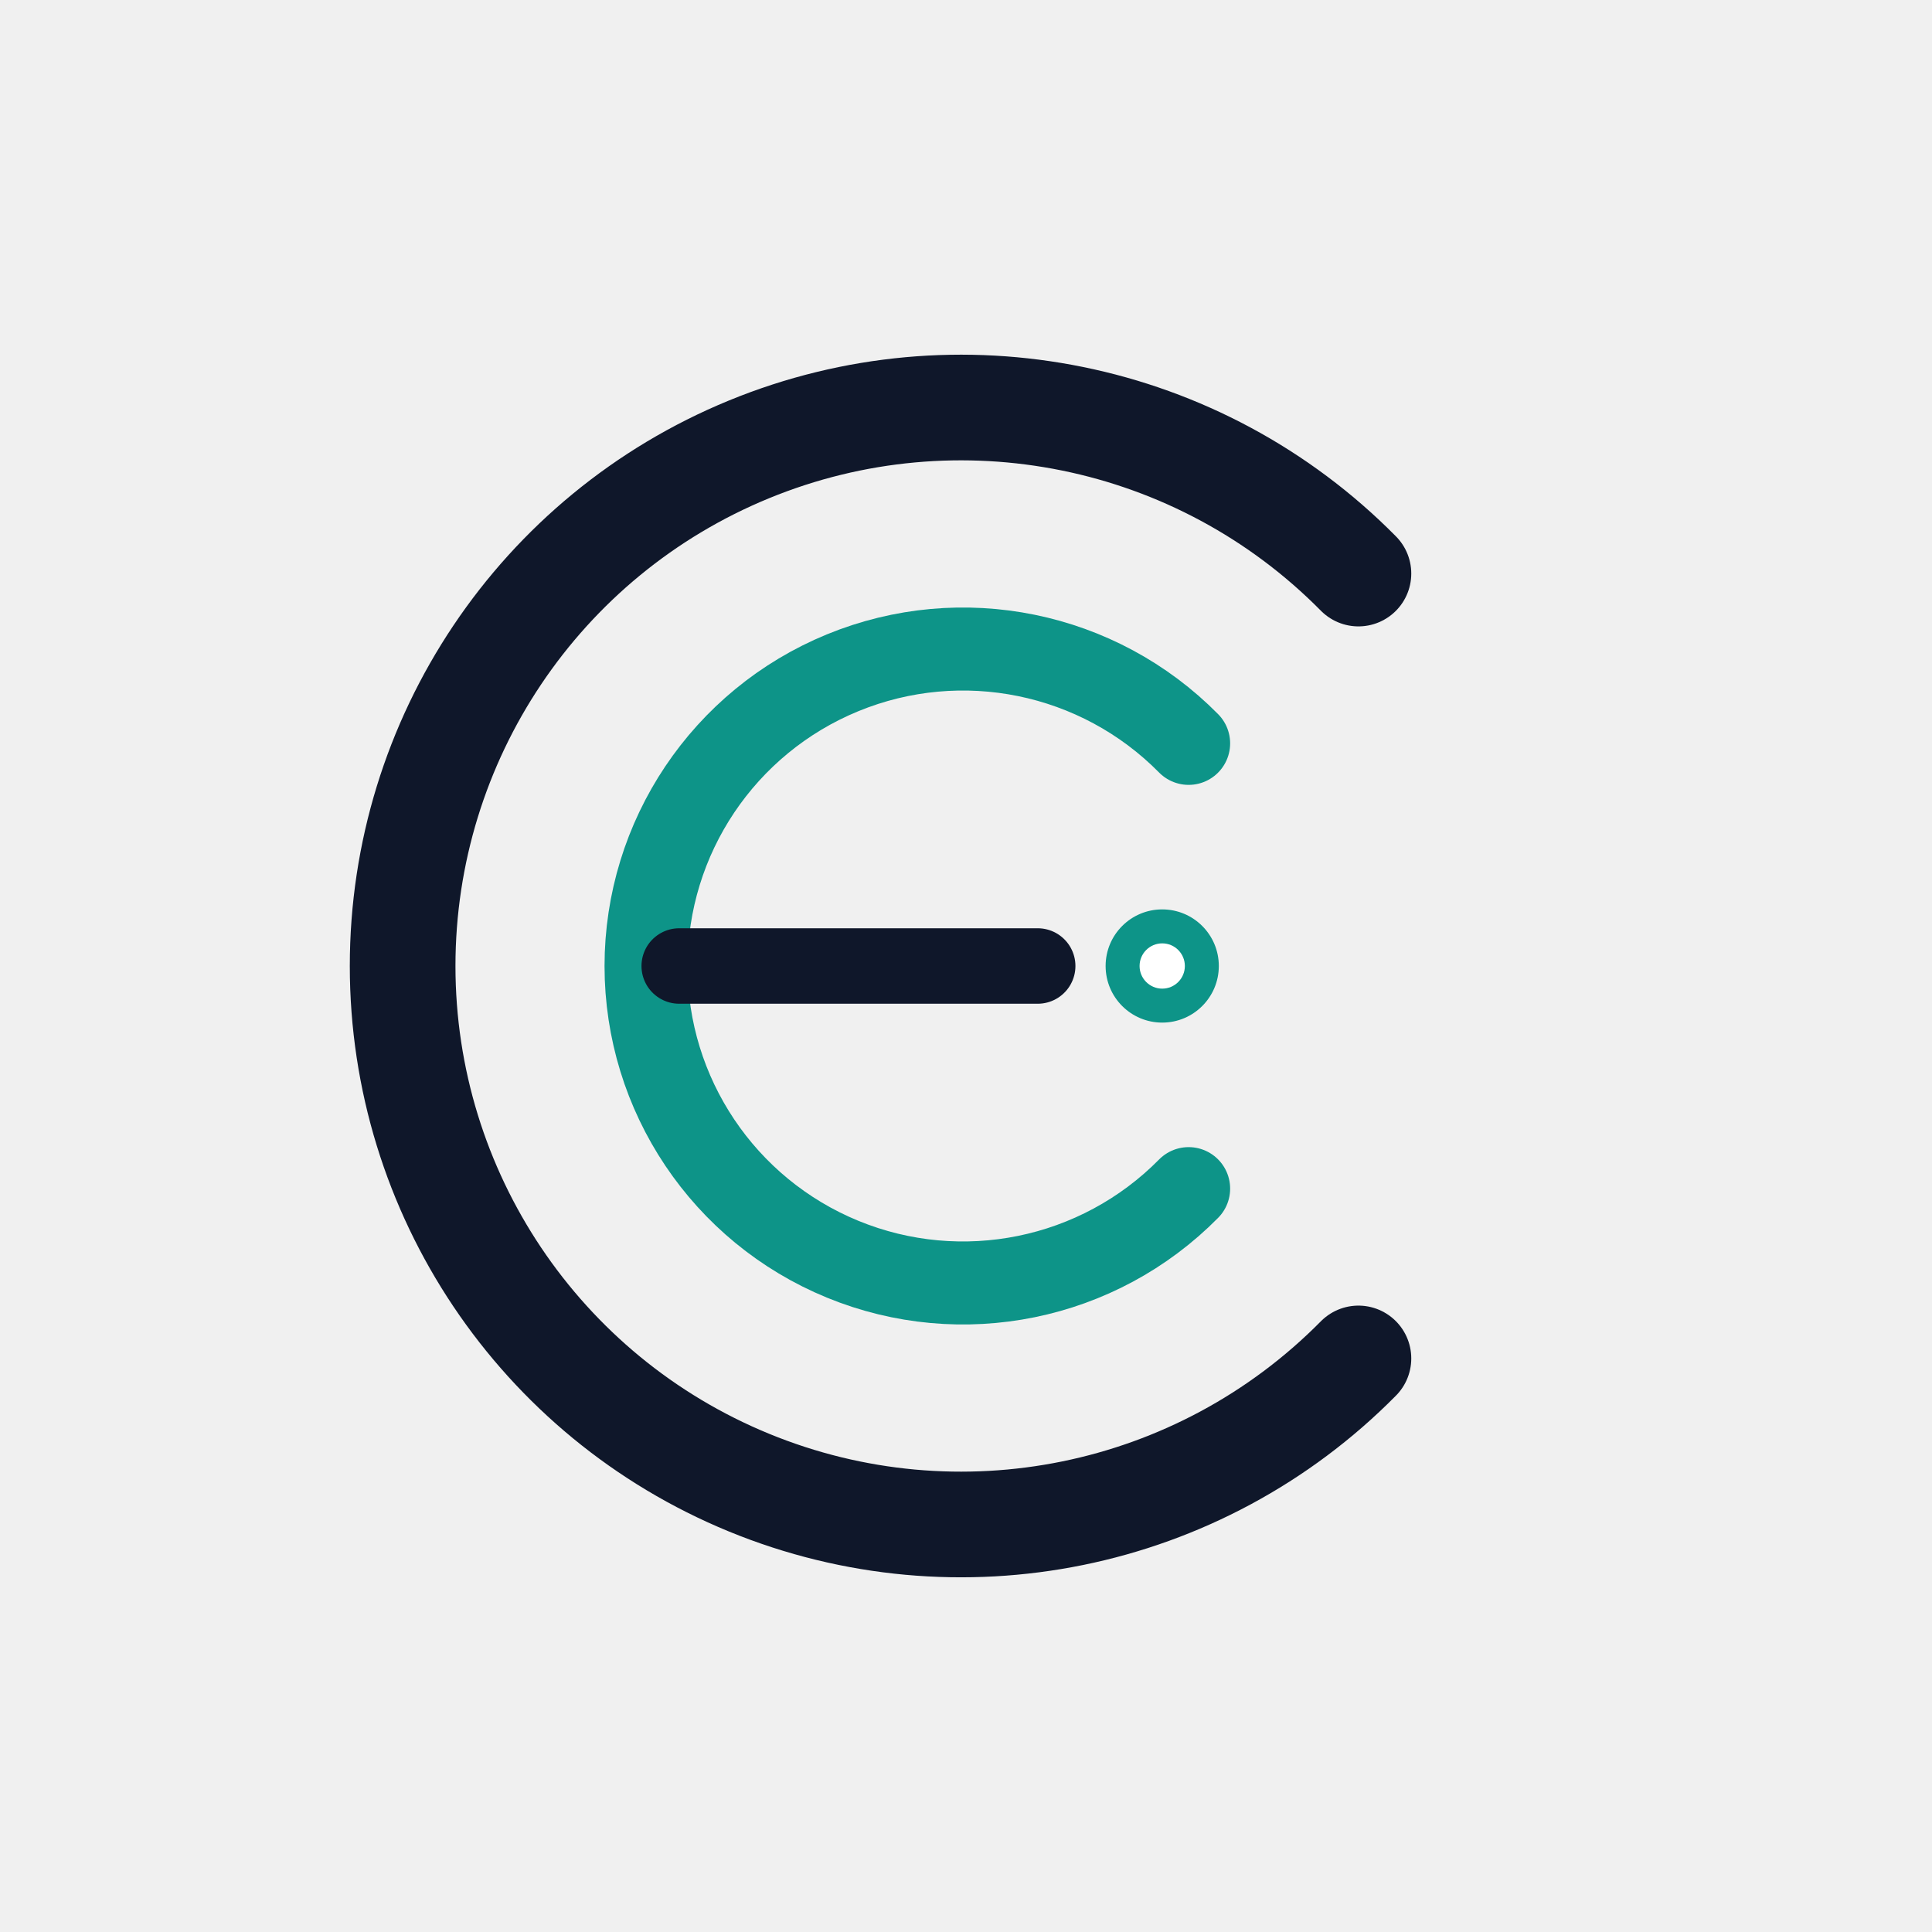
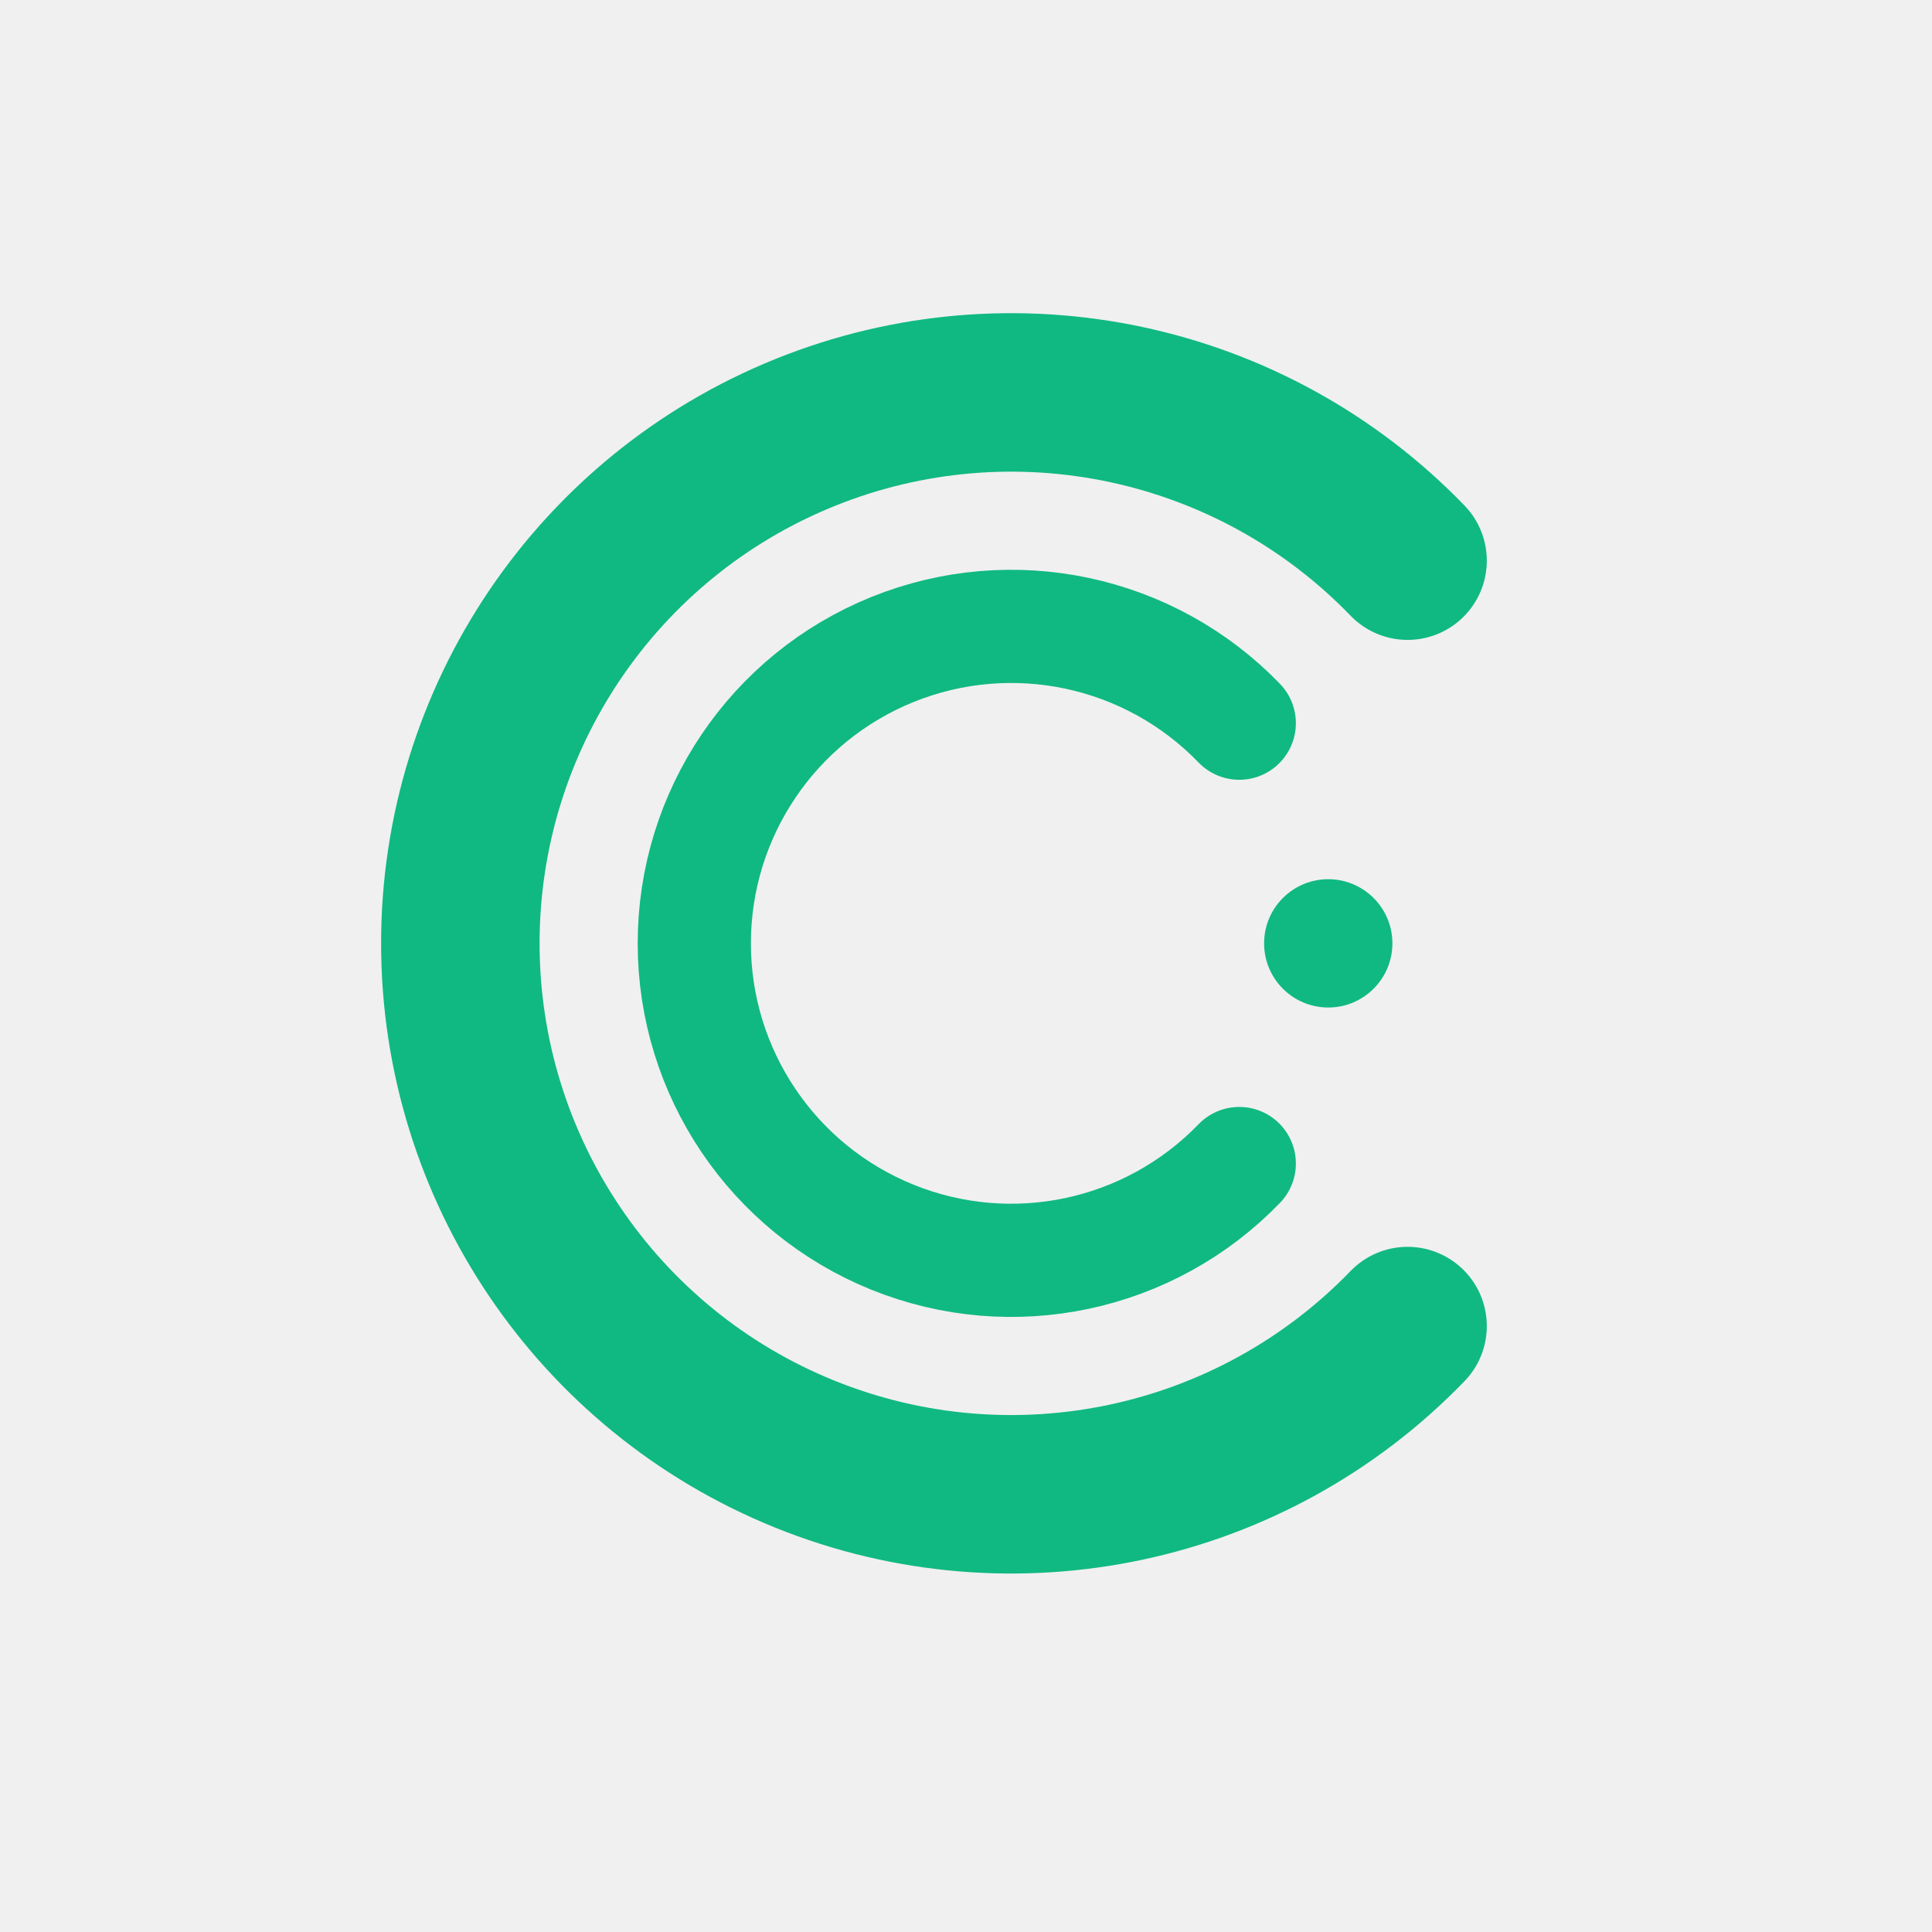
- <svg xmlns="http://www.w3.org/2000/svg" viewBox="0 0 512 512" width="100%" height="100%" fill="none">
-   <path d="M 360 152 A 148 148 0 1 0 360 360" stroke="#0F172A" stroke-width="28" stroke-linecap="round" stroke-linejoin="round" />
-   <path d="M 315 197 A 84 84 0 1 0 315 315" stroke="#0D9488" stroke-width="22" stroke-linecap="round" stroke-linejoin="round" />
-   <path d="M 180 256 L 275 256" stroke="#0F172A" stroke-width="20" stroke-linecap="round" />
-   <circle cx="308" cy="256" r="15" fill="#0D9488" />
-   <circle cx="308" cy="256" r="6" fill="#FFFFFF" />
+ <svg xmlns="http://www.w3.org/2000/svg" viewBox="0 0 512 512" fill="none" role="img" aria-label="ai-gateway">
+   <path d="M 373.02 351.42 A 146 146 0 1 1 373.02 148.58" stroke="#10B981" stroke-width="42" stroke-linecap="round" />
+   <path d="M 328.42 308.35 A 84 84 0 1 1 328.42 191.65" stroke="#10B981" stroke-width="30" stroke-linecap="round" />
+   <circle cx="352" cy="250" r="17" fill="#10B981" />
</svg>
